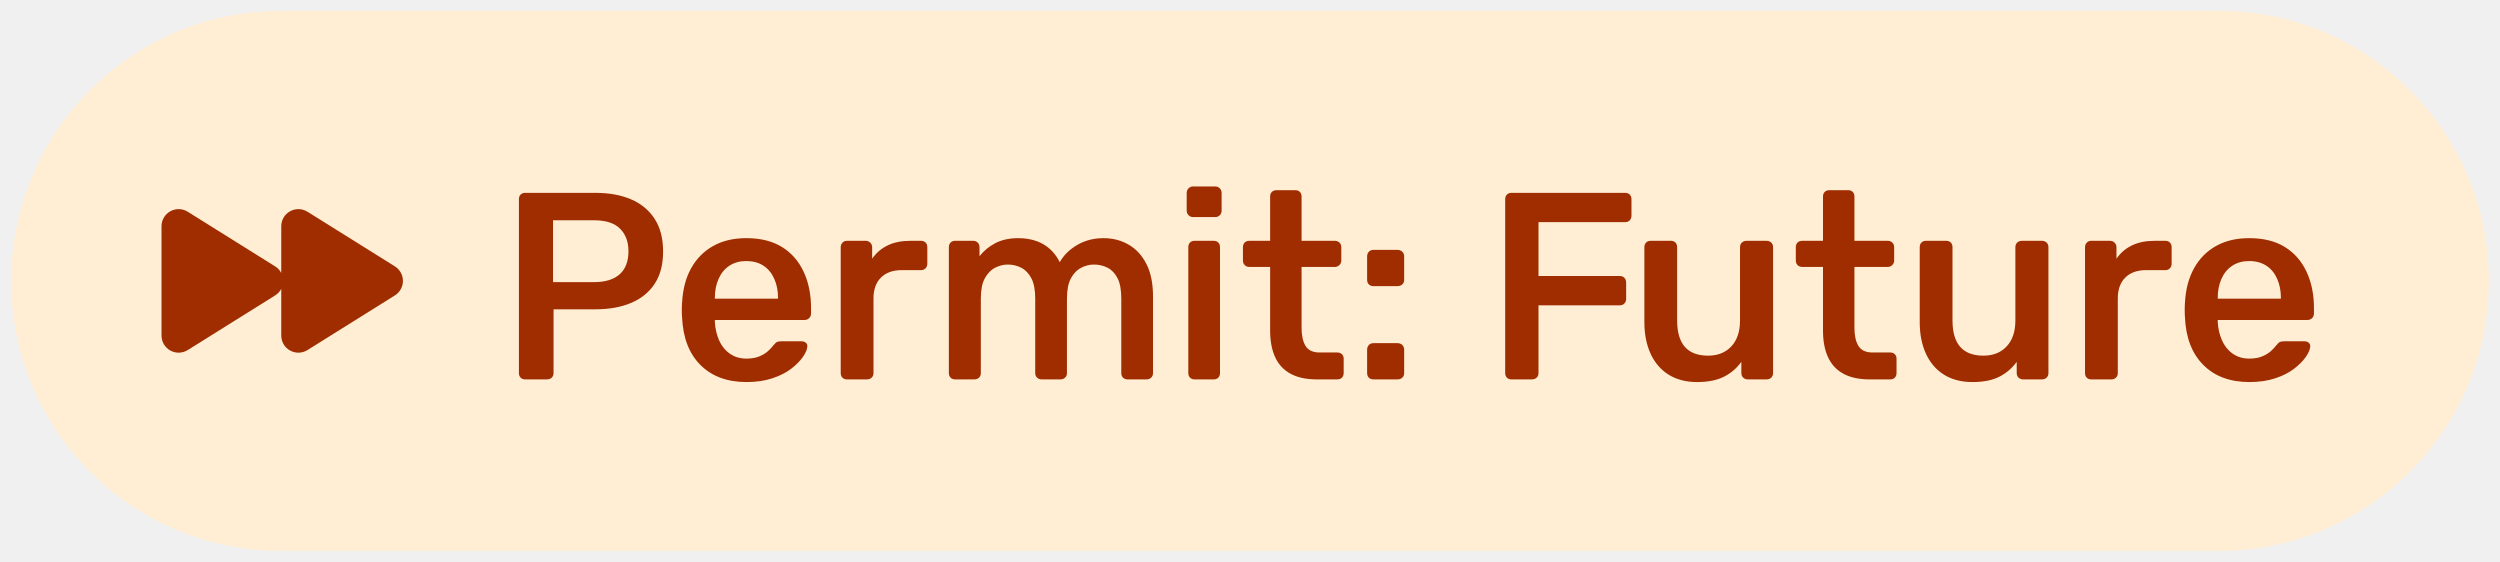
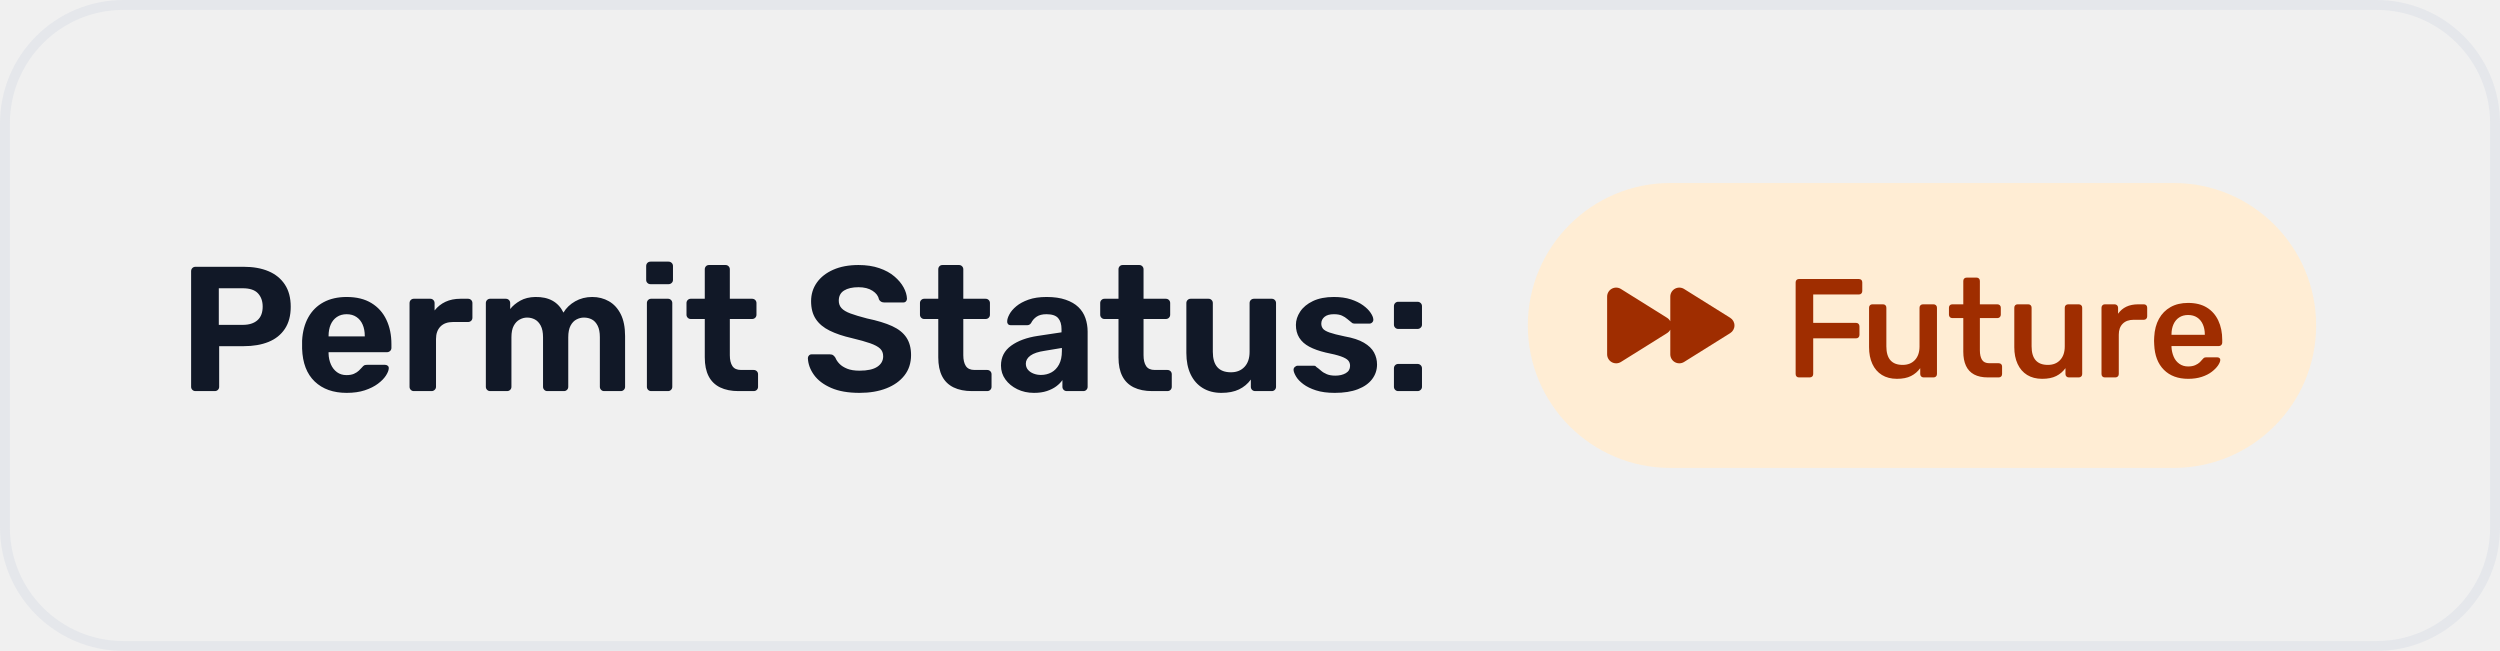
- <svg xmlns="http://www.w3.org/2000/svg" width="133.5" height="30" viewBox="0 0 694 156" role="img" aria-label="Permit: Future">
+ <svg xmlns="http://www.w3.org/2000/svg" width="253.1" height="65.9" viewBox="0 0 253.1 65.9" role="img" aria-label="Permit Status: Future">
  <style>
-     .pill { fill: rgb(255,237,212); stroke: transparent; }
-     .ink  { fill: rgb(159,45,0); }
+     .tile  { fill: transparent; stroke: rgb(229,231,235); }
+     .label { fill: #111827; }
+     .pill  { fill: rgb(255,237,212); stroke: transparent; }
+     .ink   { fill: rgb(159,45,0); }
    @media (prefers-color-scheme: dark) {
-       .pill { fill: rgb(159,45,0); stroke: rgb(255,105,0); }
-       .ink  { fill: rgb(255,237,212); }
+       .tile  { stroke: rgb(71,85,105); }
+       .label { fill: #FFFFFF; }
+       .pill  { fill: rgb(159,45,0); stroke: rgb(255,105,0); }
+       .ink   { fill: rgb(255,237,212); }
    }
  </style>
-   <rect class="pill" x="3" y="3" width="688" height="150" rx="75" ry="75" stroke-width="6" />
-   <g class="ink" transform="translate(40,40) scale(4.75)">
-     <path d="M2.53 3.956A1 1 0 0 0 1 4.804v6.392a1 1 0 0 0 1.53.848l5.113-3.196c.16-.1.279-.233.357-.383v2.73a1 1 0 0 0 1.53.849l5.113-3.196a1 1 0 0 0 0-1.696L9.53 3.956A1 1 0 0 0 8 4.804v2.731a.992.992 0 0 0-.357-.383L2.53 3.956Z" />
+   <rect class="tile" x="0.5" y="0.5" width="252.1" height="64.9" rx="12" ry="12" stroke-width="1" />
+   <g transform="translate(18,14) scale(0.242949)">
+     <g class="label" transform="translate(0 105.35)">
+       <path d="M7.40 0.00Q6.59 0.00 6.07 -0.52Q5.55 -1.04 5.55 -1.78L5.55 -49.95Q5.55 -50.76 6.07 -51.28Q6.59 -51.80 7.40 -51.80L27.45 -51.80Q33.45 -51.80 37.81 -49.95Q42.18 -48.10 44.62 -44.40Q47.06 -40.70 47.06 -35.15Q47.06 -29.60 44.62 -25.94Q42.18 -22.27 37.81 -20.50Q33.45 -18.72 27.45 -18.72L17.24 -18.72L17.24 -1.78Q17.24 -1.04 16.72 -0.52Q16.21 0.00 15.39 0.00ZM17.09 -27.60L27.08 -27.60Q31.01 -27.60 33.19 -29.53Q35.37 -31.45 35.37 -35.22Q35.37 -38.63 33.41 -40.74Q31.45 -42.85 27.08 -42.85L17.09 -42.85ZM70.37 0.74Q62.01 0.74 57.05 -4.00Q52.10 -8.73 51.80 -17.69Q51.80 -18.28 51.80 -19.31Q51.80 -20.35 51.80 -21.02Q52.10 -26.64 54.39 -30.75Q56.68 -34.85 60.75 -37.04Q64.82 -39.22 70.37 -39.22Q76.52 -39.22 80.66 -36.70Q84.80 -34.19 86.91 -29.75Q89.02 -25.31 89.02 -19.61L89.02 -17.98Q89.02 -17.24 88.47 -16.72Q87.91 -16.21 87.17 -16.21L62.83 -16.21Q62.83 -16.13 62.83 -15.95Q62.83 -15.76 62.83 -15.61Q62.90 -13.17 63.79 -11.14Q64.68 -9.10 66.34 -7.88Q68.01 -6.66 70.30 -6.66Q72.15 -6.66 73.41 -7.21Q74.67 -7.77 75.48 -8.55Q76.29 -9.32 76.66 -9.77Q77.33 -10.58 77.74 -10.77Q78.14 -10.95 79.03 -10.95L86.36 -10.95Q87.02 -10.95 87.51 -10.54Q87.99 -10.14 87.91 -9.40Q87.84 -8.21 86.73 -6.47Q85.62 -4.74 83.40 -3.07Q81.18 -1.41 77.92 -0.33Q74.67 0.74 70.37 0.74ZM62.83 -22.79L77.92 -22.79L77.92 -22.94Q77.92 -25.68 77.03 -27.71Q76.15 -29.75 74.44 -30.89Q72.74 -32.04 70.37 -32.04Q68.01 -32.04 66.30 -30.89Q64.60 -29.75 63.71 -27.71Q62.83 -25.68 62.83 -22.94ZM98.35 0.00Q97.61 0.00 97.09 -0.52Q96.57 -1.04 96.57 -1.78L96.57 -36.63Q96.57 -37.44 97.09 -37.96Q97.61 -38.48 98.35 -38.48L105.23 -38.48Q105.97 -38.48 106.49 -37.96Q107.01 -37.44 107.01 -36.63L107.01 -33.60Q108.86 -35.96 111.56 -37.22Q114.26 -38.48 117.81 -38.48L120.92 -38.48Q121.73 -38.48 122.25 -37.96Q122.77 -37.44 122.77 -36.70L122.77 -30.56Q122.77 -29.82 122.25 -29.30Q121.73 -28.79 120.92 -28.79L114.70 -28.79Q111.30 -28.79 109.45 -26.90Q107.60 -25.01 107.60 -21.68L107.60 -1.78Q107.60 -1.04 107.04 -0.52Q106.49 0.00 105.75 0.00ZM130.15 0.00Q129.41 0.00 128.89 -0.52Q128.37 -1.04 128.37 -1.78L128.37 -36.70Q128.37 -37.44 128.89 -37.96Q129.41 -38.48 130.15 -38.48L136.66 -38.48Q137.47 -38.48 137.99 -37.96Q138.51 -37.44 138.51 -36.70L138.51 -34.19Q140.06 -36.19 142.69 -37.67Q145.32 -39.15 148.94 -39.22Q157.45 -39.37 160.71 -32.71Q162.41 -35.59 165.59 -37.41Q168.77 -39.22 172.70 -39.22Q176.54 -39.22 179.65 -37.44Q182.76 -35.67 184.57 -32.08Q186.39 -28.49 186.39 -22.94L186.39 -1.78Q186.39 -1.04 185.87 -0.52Q185.35 0.00 184.61 0.00L177.65 0.00Q176.91 0.00 176.40 -0.52Q175.88 -1.04 175.88 -1.78L175.88 -22.42Q175.88 -25.46 174.95 -27.27Q174.03 -29.08 172.55 -29.86Q171.07 -30.64 169.22 -30.64Q167.66 -30.64 166.15 -29.86Q164.63 -29.08 163.67 -27.27Q162.71 -25.46 162.71 -22.42L162.71 -1.78Q162.71 -1.04 162.19 -0.52Q161.67 0.00 160.93 0.00L153.97 0.00Q153.23 0.00 152.72 -0.52Q152.20 -1.04 152.20 -1.78L152.20 -22.42Q152.20 -25.46 151.24 -27.27Q150.27 -29.08 148.79 -29.86Q147.31 -30.64 145.54 -30.64Q143.98 -30.64 142.47 -29.82Q140.95 -29.01 139.99 -27.23Q139.03 -25.46 139.03 -22.42L139.03 -1.78Q139.03 -1.04 138.51 -0.52Q137.99 0.00 137.18 0.00ZM197.25 0.00Q196.51 0.00 195.99 -0.52Q195.48 -1.04 195.48 -1.78L195.48 -36.70Q195.48 -37.44 195.99 -37.96Q196.51 -38.48 197.25 -38.48L204.28 -38.48Q205.02 -38.48 205.54 -37.96Q206.06 -37.44 206.06 -36.70L206.06 -1.78Q206.06 -1.04 205.54 -0.52Q205.02 0.00 204.28 0.00ZM197.03 -44.55Q196.22 -44.55 195.70 -45.07Q195.18 -45.58 195.18 -46.32L195.18 -52.10Q195.18 -52.91 195.70 -53.43Q196.22 -53.95 197.03 -53.95L204.50 -53.95Q205.24 -53.95 205.80 -53.43Q206.35 -52.91 206.35 -52.10L206.35 -46.32Q206.35 -45.58 205.80 -45.07Q205.24 -44.55 204.50 -44.55ZM233.66 0.00Q229.15 0.00 225.97 -1.55Q222.79 -3.11 221.20 -6.22Q219.60 -9.32 219.60 -14.06L219.60 -30.04L213.76 -30.04Q213.02 -30.04 212.50 -30.56Q211.98 -31.08 211.98 -31.82L211.98 -36.70Q211.98 -37.44 212.50 -37.96Q213.02 -38.48 213.76 -38.48L219.60 -38.48L219.60 -50.76Q219.60 -51.50 220.09 -52.02Q220.57 -52.54 221.38 -52.54L228.26 -52.54Q229.00 -52.54 229.52 -52.02Q230.04 -51.50 230.04 -50.76L230.04 -38.48L239.29 -38.48Q240.10 -38.48 240.62 -37.96Q241.14 -37.44 241.14 -36.70L241.14 -31.82Q241.14 -31.08 240.62 -30.56Q240.10 -30.04 239.29 -30.04L230.04 -30.04L230.04 -14.95Q230.04 -12.06 231.11 -10.43Q232.18 -8.81 234.70 -8.81L239.95 -8.81Q240.77 -8.81 241.29 -8.29Q241.80 -7.77 241.80 -7.03L241.80 -1.78Q241.80 -1.04 241.29 -0.52Q240.77 0.00 239.95 0.00ZM284.10 0.74Q276.99 0.74 272.26 -1.33Q267.52 -3.40 265.12 -6.73Q262.71 -10.06 262.56 -13.76Q262.56 -14.36 263.01 -14.84Q263.45 -15.32 264.12 -15.32L271.67 -15.32Q272.63 -15.32 273.15 -14.91Q273.66 -14.50 274.03 -13.91Q274.55 -12.58 275.74 -11.36Q276.92 -10.14 278.96 -9.32Q280.99 -8.51 284.10 -8.51Q289.06 -8.51 291.50 -10.14Q293.94 -11.77 293.94 -14.50Q293.94 -16.50 292.65 -17.72Q291.35 -18.94 288.50 -19.94Q285.65 -20.94 280.99 -22.05Q275.44 -23.31 271.63 -25.20Q267.82 -27.08 265.86 -30.04Q263.90 -33.00 263.90 -37.44Q263.90 -41.81 266.30 -45.21Q268.71 -48.62 273.15 -50.58Q277.59 -52.54 283.65 -52.54Q288.54 -52.54 292.31 -51.24Q296.09 -49.95 298.60 -47.80Q301.12 -45.66 302.45 -43.22Q303.78 -40.77 303.86 -38.48Q303.86 -37.89 303.45 -37.41Q303.04 -36.93 302.30 -36.93L294.46 -36.93Q293.72 -36.93 293.13 -37.22Q292.53 -37.52 292.16 -38.26Q291.79 -40.33 289.50 -41.81Q287.21 -43.29 283.65 -43.29Q279.88 -43.29 277.66 -41.92Q275.44 -40.55 275.44 -37.67Q275.44 -35.82 276.59 -34.56Q277.73 -33.30 280.32 -32.34Q282.91 -31.38 287.21 -30.27Q293.64 -28.93 297.68 -27.08Q301.71 -25.23 303.63 -22.31Q305.56 -19.39 305.56 -15.02Q305.56 -10.06 302.82 -6.55Q300.08 -3.03 295.27 -1.15Q290.46 0.74 284.10 0.74ZM330.96 0.00Q326.44 0.00 323.26 -1.55Q320.08 -3.11 318.49 -6.22Q316.90 -9.32 316.90 -14.06L316.90 -30.04L311.05 -30.04Q310.31 -30.04 309.79 -30.56Q309.27 -31.08 309.27 -31.82L309.27 -36.70Q309.27 -37.44 309.79 -37.96Q310.31 -38.48 311.05 -38.48L316.90 -38.48L316.90 -50.76Q316.90 -51.50 317.38 -52.02Q317.86 -52.54 318.67 -52.54L325.55 -52.54Q326.29 -52.54 326.81 -52.02Q327.33 -51.50 327.33 -50.76L327.33 -38.48L336.58 -38.48Q337.39 -38.48 337.91 -37.96Q338.43 -37.44 338.43 -36.70L338.43 -31.82Q338.43 -31.08 337.91 -30.56Q337.39 -30.04 336.58 -30.04L327.33 -30.04L327.33 -14.95Q327.33 -12.06 328.40 -10.43Q329.48 -8.81 331.99 -8.81L337.25 -8.81Q338.06 -8.81 338.58 -8.29Q339.10 -7.77 339.10 -7.03L339.10 -1.78Q339.10 -1.04 338.58 -0.52Q338.06 0.00 337.25 0.00ZM356.79 0.74Q352.95 0.74 349.84 -0.78Q346.73 -2.29 344.88 -4.85Q343.03 -7.40 343.03 -10.66Q343.03 -15.84 347.25 -18.91Q351.47 -21.98 358.42 -23.01L368.26 -24.49L368.26 -25.83Q368.26 -28.79 366.86 -30.41Q365.45 -32.04 361.97 -32.04Q359.46 -32.04 357.94 -31.04Q356.42 -30.04 355.61 -28.42Q355.02 -27.45 353.91 -27.45L347.25 -27.45Q346.36 -27.45 345.95 -27.93Q345.55 -28.42 345.62 -29.08Q345.62 -30.27 346.55 -32.00Q347.47 -33.74 349.43 -35.37Q351.39 -37.00 354.50 -38.11Q357.61 -39.22 362.05 -39.22Q366.71 -39.22 370.00 -38.07Q373.30 -36.93 375.29 -35.00Q377.29 -33.08 378.22 -30.41Q379.14 -27.75 379.14 -24.79L379.14 -1.78Q379.14 -1.04 378.62 -0.52Q378.11 0.00 377.37 0.00L370.48 0.00Q369.67 0.00 369.15 -0.52Q368.63 -1.04 368.63 -1.78L368.63 -4.59Q367.67 -3.18 366.08 -2.00Q364.49 -0.81 362.20 -0.04Q359.90 0.74 356.79 0.74ZM359.68 -6.73Q362.12 -6.73 364.08 -7.81Q366.04 -8.88 367.23 -11.10Q368.41 -13.32 368.41 -16.65L368.41 -17.98L361.31 -16.80Q357.24 -16.21 355.31 -14.80Q353.39 -13.39 353.39 -11.47Q353.39 -9.92 354.28 -8.88Q355.17 -7.84 356.61 -7.29Q358.05 -6.73 359.68 -6.73ZM406.06 0.00Q401.55 0.00 398.37 -1.55Q395.19 -3.11 393.60 -6.22Q392.00 -9.32 392.00 -14.06L392.00 -30.04L386.16 -30.04Q385.42 -30.04 384.90 -30.56Q384.38 -31.08 384.38 -31.82L384.38 -36.70Q384.38 -37.44 384.90 -37.96Q385.42 -38.48 386.16 -38.48L392.00 -38.48L392.00 -50.76Q392.00 -51.50 392.49 -52.02Q392.97 -52.54 393.78 -52.54L400.66 -52.54Q401.40 -52.54 401.92 -52.02Q402.44 -51.50 402.44 -50.76L402.44 -38.48L411.69 -38.48Q412.50 -38.48 413.02 -37.96Q413.54 -37.44 413.54 -36.70L413.54 -31.82Q413.54 -31.08 413.02 -30.56Q412.50 -30.04 411.69 -30.04L402.44 -30.04L402.44 -14.95Q402.44 -12.06 403.51 -10.43Q404.58 -8.81 407.10 -8.81L412.35 -8.81Q413.17 -8.81 413.69 -8.29Q414.20 -7.77 414.20 -7.03L414.20 -1.78Q414.20 -1.04 413.69 -0.52Q413.17 0.00 412.35 0.00ZM434.86 0.74Q430.42 0.74 427.13 -1.26Q423.84 -3.26 422.06 -6.99Q420.28 -10.73 420.28 -15.91L420.28 -36.70Q420.28 -37.44 420.80 -37.96Q421.32 -38.48 422.06 -38.48L429.53 -38.48Q430.27 -38.48 430.79 -37.96Q431.31 -37.44 431.31 -36.70L431.31 -16.35Q431.31 -7.84 438.86 -7.84Q442.41 -7.84 444.52 -10.10Q446.63 -12.36 446.63 -16.35L446.63 -36.70Q446.63 -37.44 447.15 -37.96Q447.66 -38.48 448.48 -38.48L455.88 -38.48Q456.62 -38.48 457.14 -37.96Q457.65 -37.44 457.65 -36.70L457.65 -1.78Q457.65 -1.04 457.14 -0.52Q456.62 0.00 455.88 0.00L449.00 0.00Q448.18 0.00 447.66 -0.52Q447.15 -1.04 447.15 -1.78L447.15 -4.81Q445.22 -2.15 442.22 -0.70Q439.23 0.74 434.86 0.74ZM482.13 0.74Q477.54 0.74 474.32 -0.30Q471.11 -1.33 469.03 -2.89Q466.96 -4.44 466.00 -6.07Q465.04 -7.70 464.96 -8.73Q464.89 -9.55 465.48 -10.06Q466.07 -10.58 466.67 -10.58L473.40 -10.58Q473.70 -10.58 473.92 -10.51Q474.14 -10.43 474.44 -10.06Q475.40 -9.40 476.40 -8.51Q477.40 -7.62 478.84 -7.03Q480.28 -6.44 482.35 -6.44Q484.94 -6.44 486.72 -7.47Q488.50 -8.51 488.50 -10.51Q488.50 -11.91 487.68 -12.80Q486.87 -13.69 484.68 -14.47Q482.50 -15.24 478.36 -16.06Q474.29 -17.02 471.51 -18.50Q468.74 -19.98 467.33 -22.24Q465.93 -24.49 465.93 -27.60Q465.93 -30.41 467.70 -33.11Q469.48 -35.82 473.03 -37.52Q476.58 -39.22 481.76 -39.22Q485.83 -39.22 488.87 -38.22Q491.90 -37.22 493.93 -35.74Q495.97 -34.26 497.04 -32.67Q498.12 -31.08 498.19 -29.90Q498.26 -29.16 497.75 -28.64Q497.23 -28.12 496.56 -28.12L490.35 -28.12Q489.98 -28.12 489.68 -28.23Q489.38 -28.34 489.16 -28.56Q488.27 -29.23 487.35 -30.04Q486.42 -30.86 485.13 -31.45Q483.83 -32.04 481.76 -32.04Q479.17 -32.04 477.84 -30.93Q476.51 -29.82 476.51 -28.12Q476.51 -26.94 477.17 -26.05Q477.84 -25.16 479.91 -24.42Q481.98 -23.68 486.28 -22.79Q491.31 -21.90 494.27 -20.16Q497.23 -18.43 498.49 -16.09Q499.74 -13.76 499.74 -11.10Q499.74 -7.70 497.71 -5.00Q495.67 -2.29 491.75 -0.78Q487.83 0.74 482.13 0.74ZM508.56 -25.90Q507.82 -25.90 507.30 -26.42Q506.78 -26.94 506.78 -27.68L506.78 -35.37Q506.78 -36.19 507.30 -36.70Q507.82 -37.22 508.56 -37.22L516.62 -37.22Q517.36 -37.22 517.92 -36.70Q518.47 -36.19 518.47 -35.37L518.47 -27.68Q518.47 -26.94 517.92 -26.42Q517.36 -25.90 516.62 -25.90ZM508.56 0.00Q507.82 0.00 507.30 -0.52Q506.78 -1.04 506.78 -1.78L506.78 -9.47Q506.78 -10.29 507.30 -10.80Q507.82 -11.32 508.56 -11.32L516.62 -11.32Q517.36 -11.32 517.92 -10.80Q518.47 -10.29 518.47 -9.47L518.47 -1.78Q518.47 -1.04 517.92 -0.52Q517.36 0.00 516.62 0.00Z" />
+     </g>
  </g>
-   <g class="ink" transform="translate(138 105.35)">
-     <path d="M7.70 0.00Q6.96 0.00 6.47 -0.48Q5.99 -0.96 5.99 -1.78L5.99 -50.02Q5.99 -50.84 6.47 -51.32Q6.96 -51.80 7.70 -51.80L27.23 -51.80Q32.93 -51.80 37.15 -49.99Q41.37 -48.17 43.70 -44.55Q46.03 -40.92 46.03 -35.52Q46.03 -30.12 43.70 -26.57Q41.37 -23.01 37.15 -21.24Q32.93 -19.46 27.23 -19.46L15.61 -19.46L15.61 -1.78Q15.61 -0.96 15.10 -0.48Q14.58 0.00 13.76 0.00ZM15.47 -27.01L26.86 -27.01Q31.52 -27.01 33.97 -29.19Q36.41 -31.38 36.41 -35.59Q36.41 -39.52 34.08 -41.85Q31.75 -44.18 26.86 -44.18L15.47 -44.18ZM69.21 0.74Q61.14 0.74 56.40 -4.00Q51.67 -8.73 51.30 -17.24Q51.22 -18.06 51.22 -19.31Q51.22 -20.57 51.30 -21.31Q51.59 -26.86 53.81 -30.86Q56.03 -34.85 59.92 -37.04Q63.80 -39.22 69.13 -39.22Q75.05 -39.22 79.01 -36.78Q82.97 -34.34 85.04 -29.93Q87.11 -25.53 87.11 -19.76L87.11 -18.28Q87.11 -17.54 86.60 -17.02Q86.08 -16.50 85.34 -16.50L60.40 -16.50Q60.40 -16.50 60.40 -16.28Q60.40 -16.06 60.40 -15.91Q60.55 -13.25 61.55 -10.91Q62.55 -8.58 64.51 -7.18Q66.47 -5.77 69.13 -5.77Q71.35 -5.77 72.87 -6.44Q74.39 -7.10 75.31 -7.99Q76.24 -8.88 76.61 -9.40Q77.27 -10.21 77.68 -10.40Q78.09 -10.58 78.90 -10.58L84.45 -10.58Q85.19 -10.58 85.67 -10.17Q86.15 -9.77 86.08 -9.10Q86.00 -7.92 84.86 -6.25Q83.71 -4.59 81.60 -2.96Q79.49 -1.33 76.35 -0.30Q73.20 0.74 69.21 0.74ZM60.40 -22.42L77.94 -22.42L77.94 -22.64Q77.94 -25.60 76.90 -27.93Q75.87 -30.27 73.91 -31.56Q71.94 -32.86 69.13 -32.86Q66.39 -32.86 64.43 -31.56Q62.47 -30.27 61.44 -27.93Q60.40 -25.60 60.40 -22.64ZM97.05 0.00Q96.31 0.00 95.83 -0.48Q95.35 -0.96 95.35 -1.78L95.35 -36.70Q95.35 -37.44 95.83 -37.96Q96.31 -38.48 97.05 -38.48L102.30 -38.48Q103.04 -38.48 103.56 -37.96Q104.08 -37.44 104.08 -36.70L104.08 -33.52Q105.78 -35.96 108.41 -37.22Q111.03 -38.48 114.66 -38.48L117.69 -38.48Q118.43 -38.48 118.91 -38.00Q119.40 -37.52 119.40 -36.70L119.40 -32.12Q119.40 -31.38 118.91 -30.86Q118.43 -30.34 117.69 -30.34L112.29 -30.34Q108.59 -30.34 106.52 -28.27Q104.45 -26.20 104.45 -22.50L104.45 -1.78Q104.45 -0.96 103.93 -0.48Q103.41 0.00 102.67 0.00ZM127.09 0.00Q126.35 0.00 125.86 -0.48Q125.38 -0.96 125.38 -1.78L125.38 -36.70Q125.38 -37.52 125.86 -38.00Q126.35 -38.48 127.09 -38.48L132.12 -38.48Q132.86 -38.48 133.38 -38.00Q133.89 -37.52 133.89 -36.70L133.89 -34.19Q135.52 -36.33 138.11 -37.74Q140.70 -39.15 144.33 -39.22Q152.76 -39.29 156.17 -32.56Q157.87 -35.52 161.09 -37.37Q164.31 -39.22 168.30 -39.22Q172.15 -39.22 175.26 -37.44Q178.37 -35.67 180.22 -32.08Q182.07 -28.49 182.07 -23.01L182.07 -1.78Q182.07 -0.96 181.55 -0.48Q181.03 0.00 180.29 0.00L175.04 0.00Q174.22 0.00 173.74 -0.48Q173.26 -0.96 173.26 -1.78L173.26 -22.42Q173.26 -26.05 172.23 -28.08Q171.19 -30.12 169.45 -31.01Q167.71 -31.89 165.64 -31.89Q163.86 -31.89 162.12 -31.01Q160.39 -30.12 159.28 -28.08Q158.17 -26.05 158.17 -22.42L158.17 -1.78Q158.17 -0.96 157.65 -0.48Q157.13 0.00 156.39 0.00L151.14 0.00Q150.40 0.00 149.88 -0.48Q149.36 -0.96 149.36 -1.78L149.36 -22.42Q149.36 -26.05 148.29 -28.08Q147.21 -30.12 145.47 -31.01Q143.74 -31.89 141.74 -31.89Q139.96 -31.89 138.22 -31.01Q136.48 -30.12 135.37 -28.08Q134.26 -26.05 134.26 -22.42L134.26 -1.78Q134.26 -0.96 133.75 -0.48Q133.23 0.00 132.49 0.00ZM193.57 0.00Q192.83 0.00 192.35 -0.48Q191.87 -0.96 191.87 -1.78L191.87 -36.70Q191.87 -37.52 192.35 -38.00Q192.83 -38.48 193.57 -38.48L198.97 -38.48Q199.71 -38.48 200.19 -38.00Q200.67 -37.52 200.67 -36.70L200.67 -1.78Q200.67 -0.96 200.19 -0.48Q199.71 0.00 198.97 0.00ZM193.20 -45.07Q192.46 -45.07 191.94 -45.58Q191.42 -46.10 191.42 -46.84L191.42 -51.73Q191.42 -52.54 191.94 -53.06Q192.46 -53.58 193.20 -53.58L199.34 -53.58Q200.08 -53.58 200.60 -53.06Q201.12 -52.54 201.12 -51.73L201.12 -46.84Q201.12 -46.10 200.60 -45.58Q200.08 -45.07 199.34 -45.07ZM227.54 0.00Q223.17 0.00 220.29 -1.55Q217.40 -3.11 216.00 -6.14Q214.59 -9.18 214.59 -13.54L214.59 -31.23L208.82 -31.23Q208.00 -31.23 207.52 -31.75Q207.04 -32.26 207.04 -33.00L207.04 -36.70Q207.04 -37.52 207.52 -38.00Q208.00 -38.48 208.82 -38.48L214.59 -38.48L214.59 -50.76Q214.59 -51.58 215.07 -52.06Q215.55 -52.54 216.37 -52.54L221.62 -52.54Q222.36 -52.54 222.84 -52.06Q223.32 -51.58 223.32 -50.76L223.32 -38.48L232.57 -38.48Q233.31 -38.48 233.83 -38.00Q234.35 -37.52 234.35 -36.70L234.35 -33.00Q234.35 -32.26 233.83 -31.75Q233.31 -31.23 232.57 -31.23L223.32 -31.23L223.32 -14.28Q223.32 -11.10 224.43 -9.29Q225.54 -7.47 228.35 -7.47L233.24 -7.47Q234.05 -7.47 234.53 -6.99Q235.01 -6.51 235.01 -5.77L235.01 -1.78Q235.01 -0.96 234.53 -0.48Q234.05 0.00 233.24 0.00ZM243.30 -25.90Q242.48 -25.90 242.00 -26.38Q241.52 -26.86 241.52 -27.68L241.52 -34.11Q241.52 -34.93 242.00 -35.45Q242.48 -35.96 243.30 -35.96L249.96 -35.96Q250.77 -35.96 251.29 -35.45Q251.81 -34.93 251.81 -34.11L251.81 -27.68Q251.81 -26.86 251.29 -26.38Q250.77 -25.90 249.96 -25.90ZM243.30 0.00Q242.48 0.00 242.00 -0.48Q241.52 -0.96 241.52 -1.78L241.52 -8.21Q241.52 -9.03 242.00 -9.55Q242.48 -10.06 243.30 -10.06L249.96 -10.06Q250.77 -10.06 251.29 -9.55Q251.81 -9.03 251.81 -8.21L251.81 -1.78Q251.81 -0.96 251.29 -0.48Q250.77 0.00 249.96 0.00ZM281.56 0.00Q280.82 0.00 280.34 -0.48Q279.86 -0.96 279.86 -1.78L279.86 -50.02Q279.86 -50.84 280.34 -51.32Q280.82 -51.80 281.56 -51.80L313.16 -51.80Q313.97 -51.80 314.45 -51.32Q314.93 -50.84 314.93 -50.02L314.93 -45.44Q314.93 -44.70 314.45 -44.18Q313.97 -43.66 313.16 -43.66L289.11 -43.66L289.11 -28.71L311.68 -28.71Q312.49 -28.71 312.97 -28.19Q313.45 -27.68 313.45 -26.86L313.45 -22.35Q313.45 -21.61 312.97 -21.09Q312.49 -20.57 311.68 -20.57L289.11 -20.57L289.11 -1.78Q289.11 -0.96 288.59 -0.48Q288.07 0.00 287.26 0.00ZM333.16 0.74Q328.57 0.74 325.28 -1.29Q321.99 -3.33 320.25 -7.10Q318.51 -10.88 318.51 -15.91L318.51 -36.70Q318.51 -37.52 318.99 -38.00Q319.47 -38.48 320.21 -38.48L325.91 -38.48Q326.65 -38.48 327.13 -38.00Q327.61 -37.52 327.61 -36.70L327.61 -16.35Q327.61 -6.59 336.19 -6.59Q340.26 -6.59 342.67 -9.18Q345.07 -11.77 345.07 -16.35L345.07 -36.70Q345.07 -37.52 345.59 -38.00Q346.11 -38.48 346.85 -38.48L352.47 -38.48Q353.21 -38.48 353.73 -38.00Q354.25 -37.52 354.25 -36.70L354.25 -1.78Q354.25 -0.96 353.73 -0.48Q353.21 0.00 352.47 0.00L347.22 0.00Q346.48 0.00 345.96 -0.48Q345.44 -0.96 345.44 -1.78L345.44 -4.88Q343.52 -2.22 340.60 -0.74Q337.67 0.74 333.16 0.74ZM381.06 0.00Q376.69 0.00 373.81 -1.55Q370.92 -3.11 369.52 -6.14Q368.11 -9.18 368.11 -13.54L368.11 -31.23L362.34 -31.23Q361.52 -31.23 361.04 -31.75Q360.56 -32.26 360.56 -33.00L360.56 -36.70Q360.56 -37.52 361.04 -38.00Q361.52 -38.48 362.34 -38.48L368.11 -38.48L368.11 -50.76Q368.11 -51.58 368.59 -52.06Q369.07 -52.54 369.89 -52.54L375.14 -52.54Q375.88 -52.54 376.36 -52.06Q376.84 -51.58 376.84 -50.76L376.84 -38.48L386.09 -38.48Q386.83 -38.48 387.35 -38.00Q387.87 -37.52 387.87 -36.70L387.87 -33.00Q387.87 -32.26 387.35 -31.75Q386.83 -31.23 386.09 -31.23L376.84 -31.23L376.84 -14.28Q376.84 -11.10 377.95 -9.29Q379.06 -7.47 381.87 -7.47L386.76 -7.47Q387.57 -7.47 388.05 -6.99Q388.53 -6.51 388.53 -5.77L388.53 -1.78Q388.53 -0.96 388.05 -0.48Q387.57 0.00 386.76 0.00ZM409.62 0.74Q405.03 0.74 401.74 -1.29Q398.45 -3.33 396.71 -7.10Q394.97 -10.88 394.97 -15.91L394.97 -36.70Q394.97 -37.52 395.45 -38.00Q395.93 -38.48 396.67 -38.48L402.37 -38.48Q403.11 -38.48 403.59 -38.00Q404.07 -37.52 404.07 -36.70L404.07 -16.35Q404.07 -6.59 412.65 -6.59Q416.72 -6.59 419.13 -9.18Q421.53 -11.77 421.53 -16.35L421.53 -36.70Q421.53 -37.52 422.05 -38.00Q422.57 -38.48 423.31 -38.48L428.93 -38.48Q429.67 -38.48 430.19 -38.00Q430.71 -37.52 430.71 -36.70L430.71 -1.78Q430.71 -0.96 430.19 -0.48Q429.67 0.00 428.93 0.00L423.68 0.00Q422.94 0.00 422.42 -0.48Q421.90 -0.96 421.90 -1.78L421.90 -4.88Q419.98 -2.22 417.06 -0.74Q414.13 0.74 409.62 0.74ZM442.57 0.00Q441.83 0.00 441.35 -0.48Q440.87 -0.96 440.87 -1.78L440.87 -36.70Q440.87 -37.44 441.35 -37.96Q441.83 -38.48 442.57 -38.48L447.83 -38.48Q448.57 -38.48 449.08 -37.96Q449.60 -37.44 449.60 -36.70L449.60 -33.52Q451.30 -35.96 453.93 -37.22Q456.56 -38.48 460.18 -38.48L463.22 -38.48Q463.96 -38.48 464.44 -38.00Q464.92 -37.52 464.92 -36.70L464.92 -32.12Q464.92 -31.38 464.44 -30.86Q463.96 -30.34 463.22 -30.34L457.82 -30.34Q454.12 -30.34 452.04 -28.27Q449.97 -26.20 449.97 -22.50L449.97 -1.78Q449.97 -0.96 449.45 -0.48Q448.94 0.00 448.20 0.00ZM486.53 0.74Q478.46 0.74 473.73 -4.00Q468.99 -8.73 468.62 -17.24Q468.55 -18.06 468.55 -19.31Q468.55 -20.57 468.62 -21.31Q468.92 -26.86 471.14 -30.86Q473.36 -34.85 477.24 -37.04Q481.13 -39.22 486.45 -39.22Q492.37 -39.22 496.33 -36.78Q500.29 -34.34 502.36 -29.93Q504.44 -25.53 504.44 -19.76L504.44 -18.28Q504.44 -17.54 503.92 -17.02Q503.40 -16.50 502.66 -16.50L477.72 -16.50Q477.72 -16.50 477.72 -16.28Q477.72 -16.06 477.72 -15.91Q477.87 -13.25 478.87 -10.91Q479.87 -8.58 481.83 -7.18Q483.79 -5.77 486.45 -5.77Q488.67 -5.77 490.19 -6.44Q491.71 -7.10 492.63 -7.99Q493.56 -8.88 493.93 -9.40Q494.59 -10.21 495.00 -10.40Q495.41 -10.58 496.22 -10.58L501.77 -10.58Q502.51 -10.58 502.99 -10.17Q503.47 -9.77 503.40 -9.10Q503.33 -7.92 502.18 -6.25Q501.03 -4.59 498.92 -2.96Q496.81 -1.33 493.67 -0.30Q490.52 0.74 486.53 0.74ZM477.72 -22.42L495.26 -22.42L495.26 -22.64Q495.26 -25.60 494.22 -27.93Q493.19 -30.27 491.23 -31.56Q489.27 -32.86 486.45 -32.86Q483.72 -32.86 481.76 -31.56Q479.79 -30.27 478.76 -27.93Q477.72 -25.60 477.72 -22.64Z" />
+   <g transform="translate(154.1,17.95) scale(0.192308)">
+     <rect class="pill" x="3" y="3" width="415" height="150" rx="75" ry="75" stroke-width="6" />
+     <g class="ink" transform="translate(40,40) scale(4.75)">
+       <path d="M2.53 3.956A1 1 0 0 0 1 4.804v6.392a1 1 0 0 0 1.53.848l5.113-3.196c.16-.1.279-.233.357-.383v2.73a1 1 0 0 0 1.53.849l5.113-3.196a1 1 0 0 0 0-1.696L9.53 3.956A1 1 0 0 0 8 4.804v2.731a.992.992 0 0 0-.357-.383L2.53 3.956Z" />
+     </g>
+     <g class="ink" transform="translate(138 105.35)">
+       <path d="M7.70 0.00Q6.96 0.00 6.47 -0.48Q5.99 -0.96 5.99 -1.78L5.99 -50.02Q5.99 -50.84 6.47 -51.32Q6.96 -51.80 7.70 -51.80L39.29 -51.80Q40.11 -51.80 40.59 -51.32Q41.07 -50.84 41.07 -50.02L41.07 -45.44Q41.07 -44.70 40.59 -44.18Q40.11 -43.66 39.29 -43.66L15.24 -43.66L15.24 -28.71L37.81 -28.71Q38.63 -28.71 39.11 -28.19Q39.59 -27.68 39.59 -26.86L39.59 -22.35Q39.59 -21.61 39.11 -21.09Q38.63 -20.57 37.81 -20.57L15.24 -20.57L15.24 -1.78Q15.24 -0.96 14.73 -0.48Q14.21 0.00 13.39 0.00ZM59.30 0.74Q54.71 0.74 51.41 -1.29Q48.12 -3.33 46.38 -7.10Q44.64 -10.88 44.64 -15.91L44.64 -36.70Q44.64 -37.52 45.12 -38.00Q45.61 -38.48 46.35 -38.48L52.04 -38.48Q52.78 -38.48 53.26 -38.00Q53.75 -37.52 53.75 -36.70L53.75 -16.35Q53.75 -6.59 62.33 -6.59Q66.40 -6.59 68.80 -9.18Q71.21 -11.77 71.21 -16.35L71.21 -36.70Q71.21 -37.52 71.73 -38.00Q72.25 -38.48 72.99 -38.48L78.61 -38.48Q79.35 -38.48 79.87 -38.00Q80.39 -37.52 80.39 -36.70L80.39 -1.78Q80.39 -0.96 79.87 -0.48Q79.35 0.00 78.61 0.00L73.36 0.00Q72.62 0.00 72.10 -0.48Q71.58 -0.96 71.58 -1.78L71.58 -4.88Q69.66 -2.22 66.73 -0.74Q63.81 0.74 59.30 0.74ZM107.20 0.00Q102.83 0.00 99.94 -1.55Q97.06 -3.11 95.65 -6.14Q94.25 -9.18 94.25 -13.54L94.25 -31.23L88.47 -31.23Q87.66 -31.23 87.18 -31.75Q86.70 -32.26 86.70 -33.00L86.70 -36.70Q86.70 -37.52 87.18 -38.00Q87.66 -38.48 88.47 -38.48L94.25 -38.48L94.25 -50.76Q94.25 -51.58 94.73 -52.06Q95.21 -52.54 96.02 -52.54L101.28 -52.54Q102.02 -52.54 102.50 -52.06Q102.98 -51.58 102.98 -50.76L102.98 -38.48L112.23 -38.48Q112.97 -38.48 113.49 -38.00Q114.00 -37.52 114.00 -36.70L114.00 -33.00Q114.00 -32.26 113.49 -31.75Q112.97 -31.23 112.23 -31.23L102.98 -31.23L102.98 -14.28Q102.98 -11.10 104.09 -9.29Q105.20 -7.47 108.01 -7.47L112.89 -7.47Q113.71 -7.47 114.19 -6.99Q114.67 -6.51 114.67 -5.77L114.67 -1.78Q114.67 -0.96 114.19 -0.48Q113.71 0.00 112.89 0.00ZM135.76 0.74Q131.17 0.74 127.87 -1.29Q124.58 -3.33 122.84 -7.10Q121.10 -10.88 121.10 -15.91L121.10 -36.70Q121.10 -37.52 121.58 -38.00Q122.07 -38.48 122.81 -38.48L128.50 -38.48Q129.24 -38.48 129.72 -38.00Q130.21 -37.52 130.21 -36.70L130.21 -16.35Q130.21 -6.59 138.79 -6.59Q142.86 -6.59 145.26 -9.18Q147.67 -11.77 147.67 -16.35L147.67 -36.70Q147.67 -37.52 148.19 -38.00Q148.71 -38.48 149.45 -38.48L155.07 -38.48Q155.81 -38.48 156.33 -38.00Q156.85 -37.52 156.85 -36.70L156.85 -1.78Q156.85 -0.96 156.33 -0.48Q155.81 0.00 155.07 0.00L149.82 0.00Q149.08 0.00 148.56 -0.48Q148.04 -0.96 148.04 -1.78L148.04 -4.88Q146.12 -2.22 143.19 -0.74Q140.27 0.74 135.76 0.74ZM168.71 0.00Q167.97 0.00 167.49 -0.48Q167.01 -0.96 167.01 -1.78L167.01 -36.70Q167.01 -37.44 167.49 -37.96Q167.97 -38.48 168.71 -38.48L173.96 -38.48Q174.70 -38.48 175.22 -37.96Q175.74 -37.44 175.74 -36.70L175.74 -33.52Q177.44 -35.96 180.07 -37.22Q182.69 -38.48 186.32 -38.48L189.35 -38.48Q190.09 -38.48 190.58 -38.00Q191.06 -37.52 191.06 -36.70L191.06 -32.12Q191.06 -31.38 190.58 -30.86Q190.09 -30.34 189.35 -30.34L183.95 -30.34Q180.25 -30.34 178.18 -28.27Q176.11 -26.20 176.11 -22.50L176.11 -1.78Q176.11 -0.96 175.59 -0.48Q175.07 0.00 174.33 0.00ZM212.66 0.74Q204.60 0.74 199.86 -4.00Q195.13 -8.73 194.76 -17.24Q194.68 -18.06 194.68 -19.31Q194.68 -20.57 194.76 -21.31Q195.05 -26.86 197.27 -30.86Q199.49 -34.85 203.38 -37.04Q207.26 -39.22 212.59 -39.22Q218.51 -39.22 222.47 -36.78Q226.43 -34.34 228.50 -29.93Q230.57 -25.53 230.57 -19.76L230.57 -18.28Q230.57 -17.54 230.05 -17.02Q229.54 -16.50 228.80 -16.50L203.86 -16.50Q203.86 -16.50 203.86 -16.28Q203.86 -16.06 203.86 -15.91Q204.01 -13.25 205.01 -10.91Q206.00 -8.58 207.97 -7.18Q209.93 -5.77 212.59 -5.77Q214.81 -5.77 216.33 -6.44Q217.84 -7.10 218.77 -7.99Q219.69 -8.88 220.06 -9.40Q220.73 -10.21 221.14 -10.40Q221.54 -10.58 222.36 -10.58L227.91 -10.58Q228.65 -10.58 229.13 -10.17Q229.61 -9.77 229.54 -9.10Q229.46 -7.92 228.32 -6.25Q227.17 -4.59 225.06 -2.96Q222.95 -1.33 219.81 -0.30Q216.66 0.74 212.66 0.74ZM203.86 -22.42L221.40 -22.42L221.40 -22.64Q221.40 -25.60 220.36 -27.93Q219.32 -30.27 217.36 -31.56Q215.40 -32.86 212.59 -32.86Q209.85 -32.86 207.89 -31.56Q205.93 -30.27 204.89 -27.93Q203.86 -25.60 203.86 -22.64Z" />
+     </g>
  </g>
</svg>
